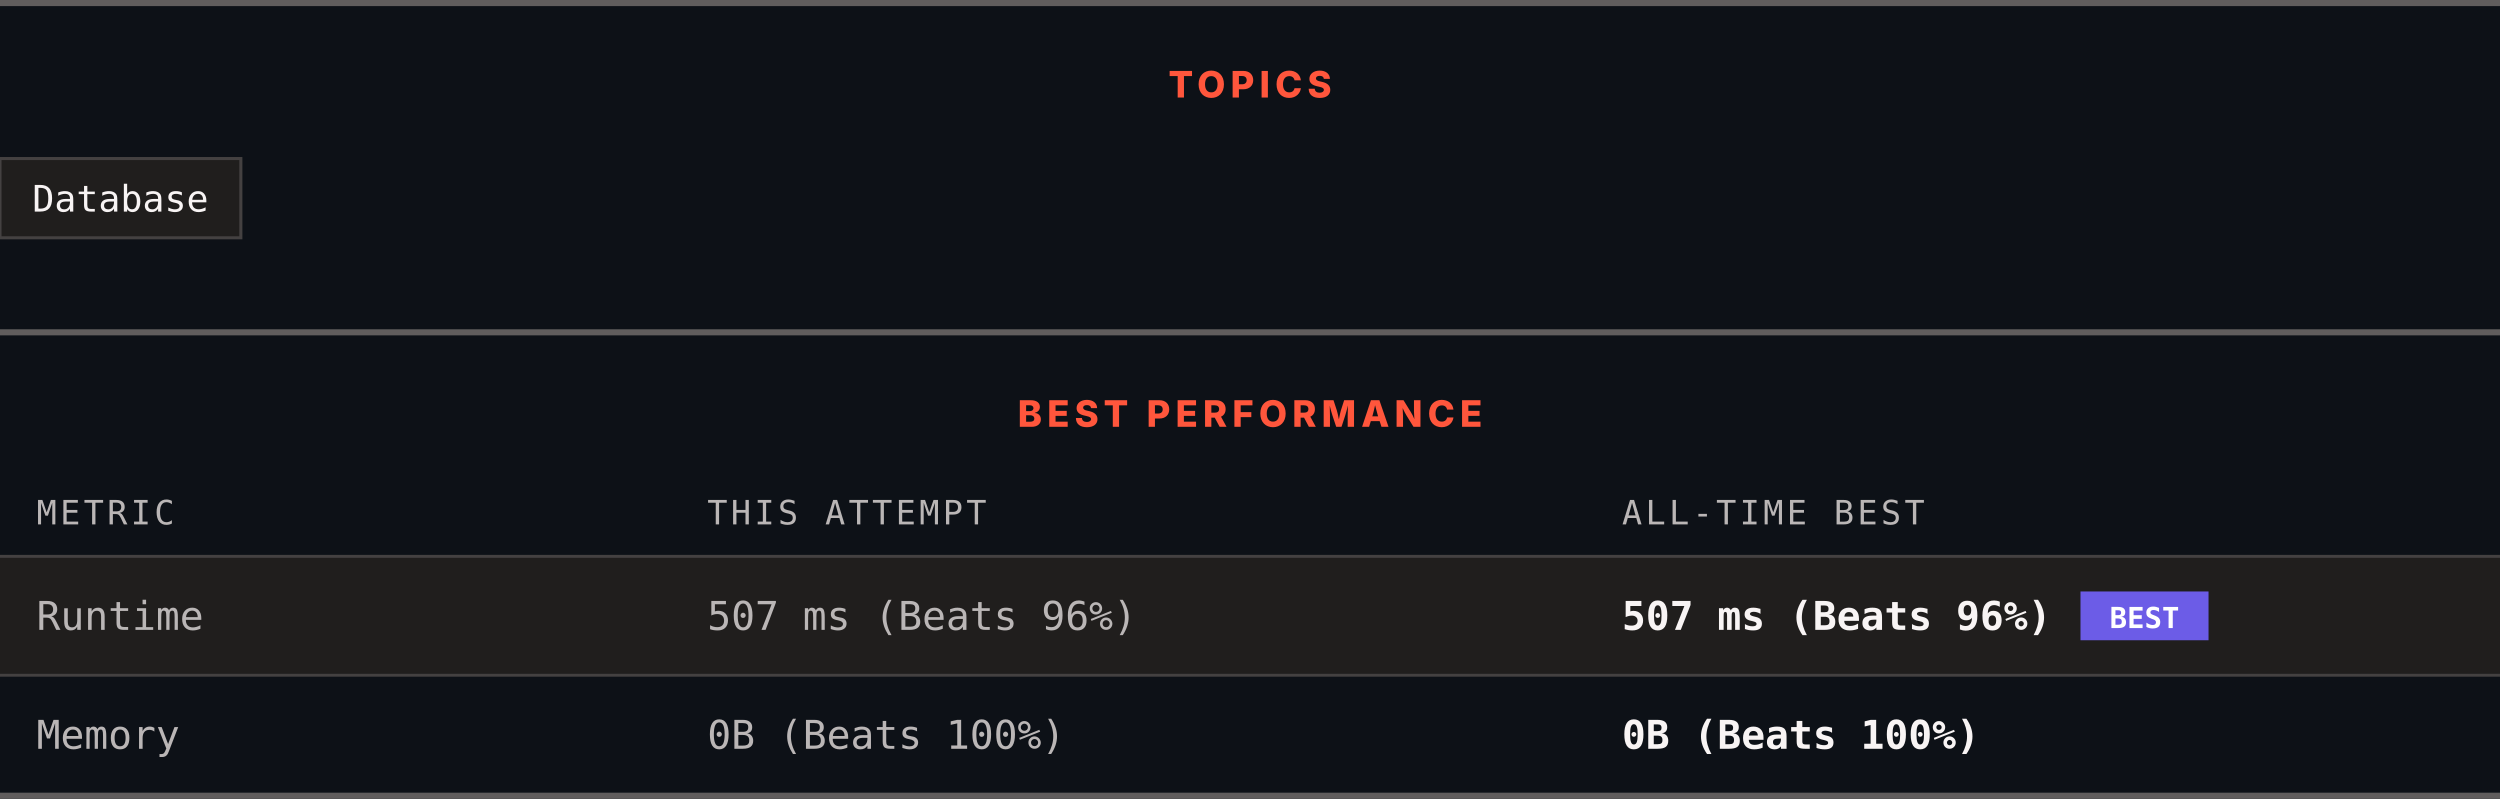
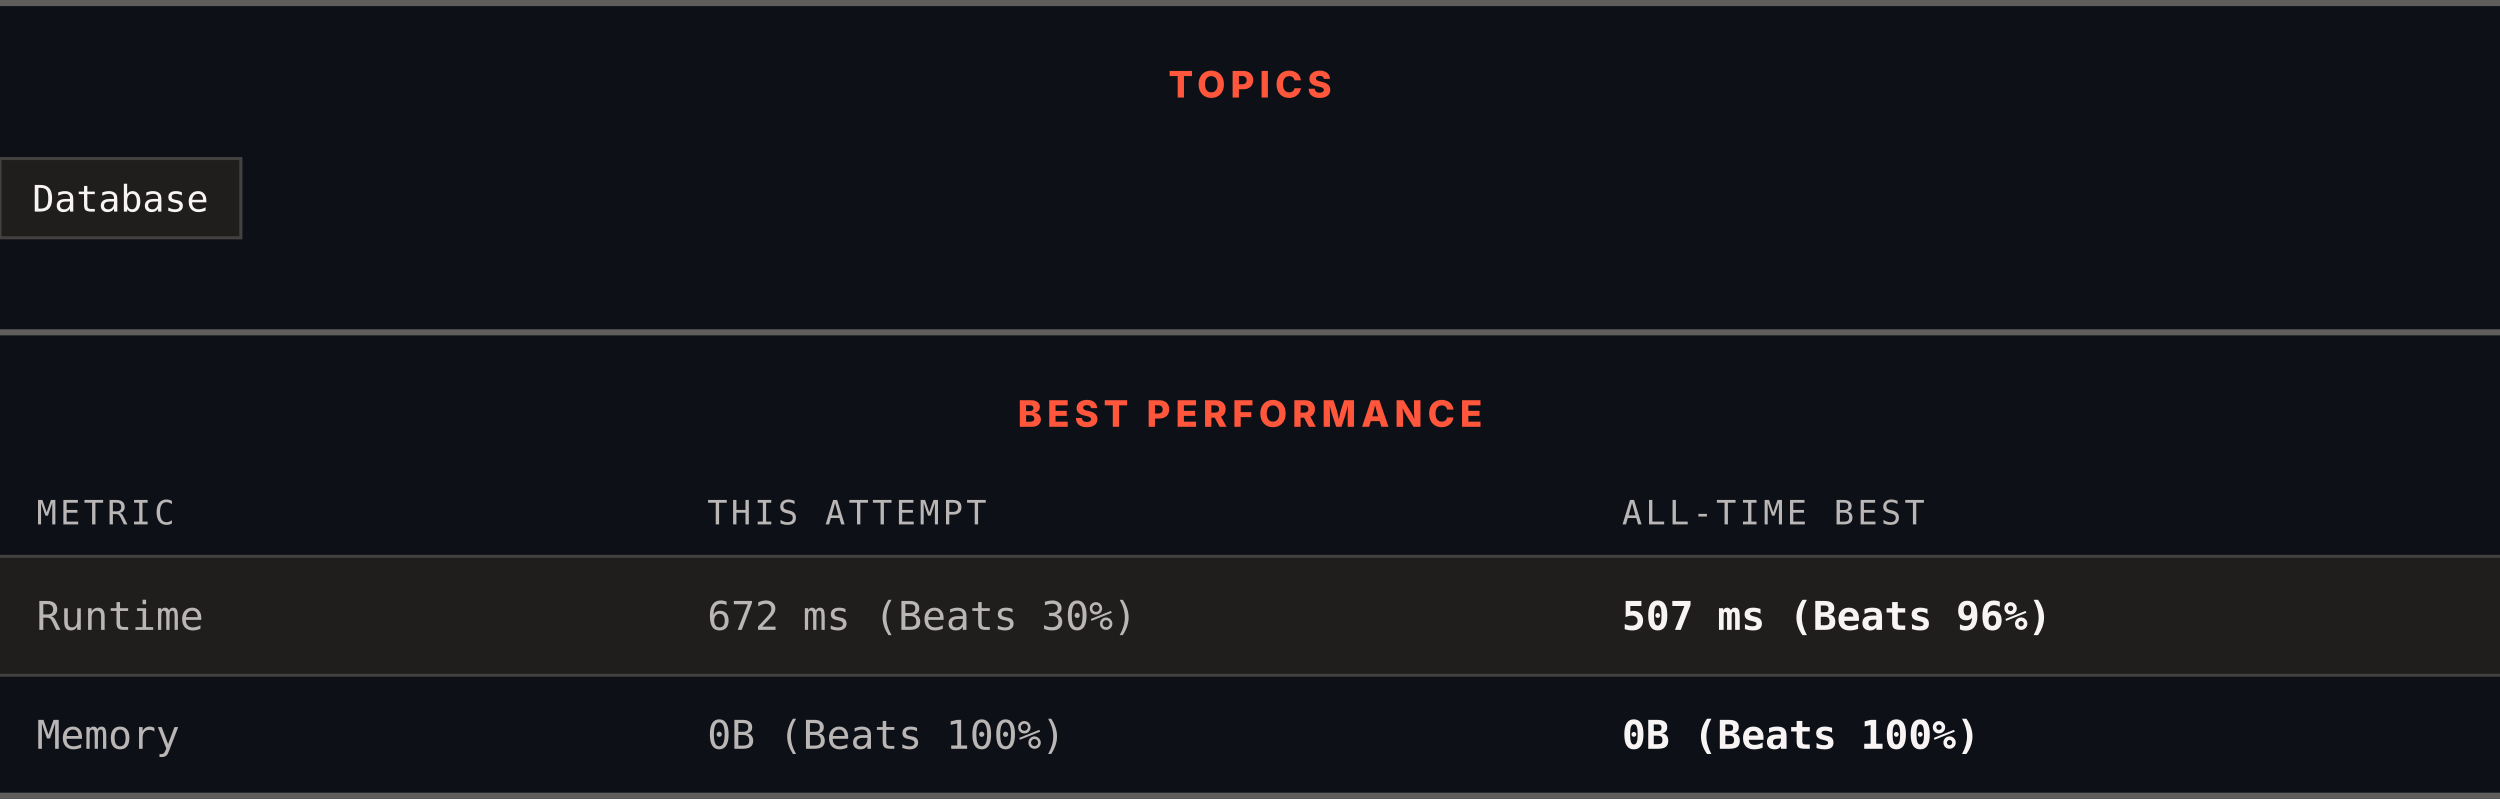
<svg xmlns="http://www.w3.org/2000/svg" width="820" height="262" viewBox="0 0 820 262" role="img" aria-label="Topics and best performance">
  <rect width="820" height="262" fill="#0d1117" />
  <rect x="0" y="0" width="820" height="2" fill="#605d5d" />
  <text x="410" y="32" text-anchor="middle" font-family="Archivo, system-ui, -apple-system, Segoe UI, sans-serif" font-size="12" font-weight="800" letter-spacing="1.68" fill="#ff563c">TOPICS</text>
  <rect x="0" y="52" width="79" height="26" fill="#201e1d" stroke="#444141" />
  <text x="39.5" y="69.4" text-anchor="middle" font-family="ui-monospace, SFMono-Regular, Menlo, Consolas, monospace" font-size="12" fill="#f8f4f4">Database</text>
  <rect x="0" y="108" width="820" height="2" fill="#605d5d" />
  <text x="410" y="140" text-anchor="middle" font-family="Archivo, system-ui, -apple-system, Segoe UI, sans-serif" font-size="12" font-weight="800" letter-spacing="1.68" fill="#ff563c">BEST PERFORMANCE</text>
  <text x="12" y="172" font-family="ui-monospace, SFMono-Regular, Menlo, Consolas, monospace" font-size="11" letter-spacing="1.1" fill="#bab6b6">METRIC</text>
  <text x="232" y="172" font-family="ui-monospace, SFMono-Regular, Menlo, Consolas, monospace" font-size="11" letter-spacing="1.1" fill="#bab6b6">THIS ATTEMPT</text>
  <text x="532" y="172" font-family="ui-monospace, SFMono-Regular, Menlo, Consolas, monospace" font-size="11" letter-spacing="1.1" fill="#bab6b6">ALL-TIME BEST</text>
  <rect x="0" y="182" width="820" height="1" fill="#444141" />
  <rect x="0" y="183" width="820" height="38" fill="#201e1d" />
  <text x="12" y="206.6" font-family="ui-monospace, SFMono-Regular, Menlo, Consolas, monospace" font-size="13" fill="#bab6b6">Runtime</text>
-   <text x="232" y="206.6" font-family="ui-monospace, SFMono-Regular, Menlo, Consolas, monospace" font-size="13" fill="#bab6b6">507 ms (Beats 96%)</text>
+   <text x="232" y="206.6" font-family="ui-monospace, SFMono-Regular, Menlo, Consolas, monospace" font-size="13" fill="#bab6b6">672 ms (Beats 30%)</text>
  <text x="532" y="206.6" font-family="ui-monospace, SFMono-Regular, Menlo, Consolas, monospace" font-size="13" font-weight="700" fill="#f8f4f4">507 ms (Beats 96%)</text>
-   <rect x="682.4" y="194" width="42" height="16" fill="#6c5ce7" />
-   <text x="703.4" y="206" text-anchor="middle" font-family="ui-monospace, SFMono-Regular, Menlo, Consolas, monospace" font-size="9.5" font-weight="700" fill="#ffffff">BEST</text>
  <rect x="0" y="221" width="820" height="1" fill="#444141" />
  <rect x="0" y="222" width="820" height="38" fill="#0d1117" />
  <text x="12" y="245.6" font-family="ui-monospace, SFMono-Regular, Menlo, Consolas, monospace" font-size="13" fill="#bab6b6">Memory</text>
  <text x="232" y="245.6" font-family="ui-monospace, SFMono-Regular, Menlo, Consolas, monospace" font-size="13" fill="#bab6b6">0B (Beats 100%)</text>
  <text x="532" y="245.6" font-family="ui-monospace, SFMono-Regular, Menlo, Consolas, monospace" font-size="13" font-weight="700" fill="#f8f4f4">0B (Beats 100%)</text>
  <rect x="0" y="260" width="820" height="2" fill="#605d5d" />
</svg>
